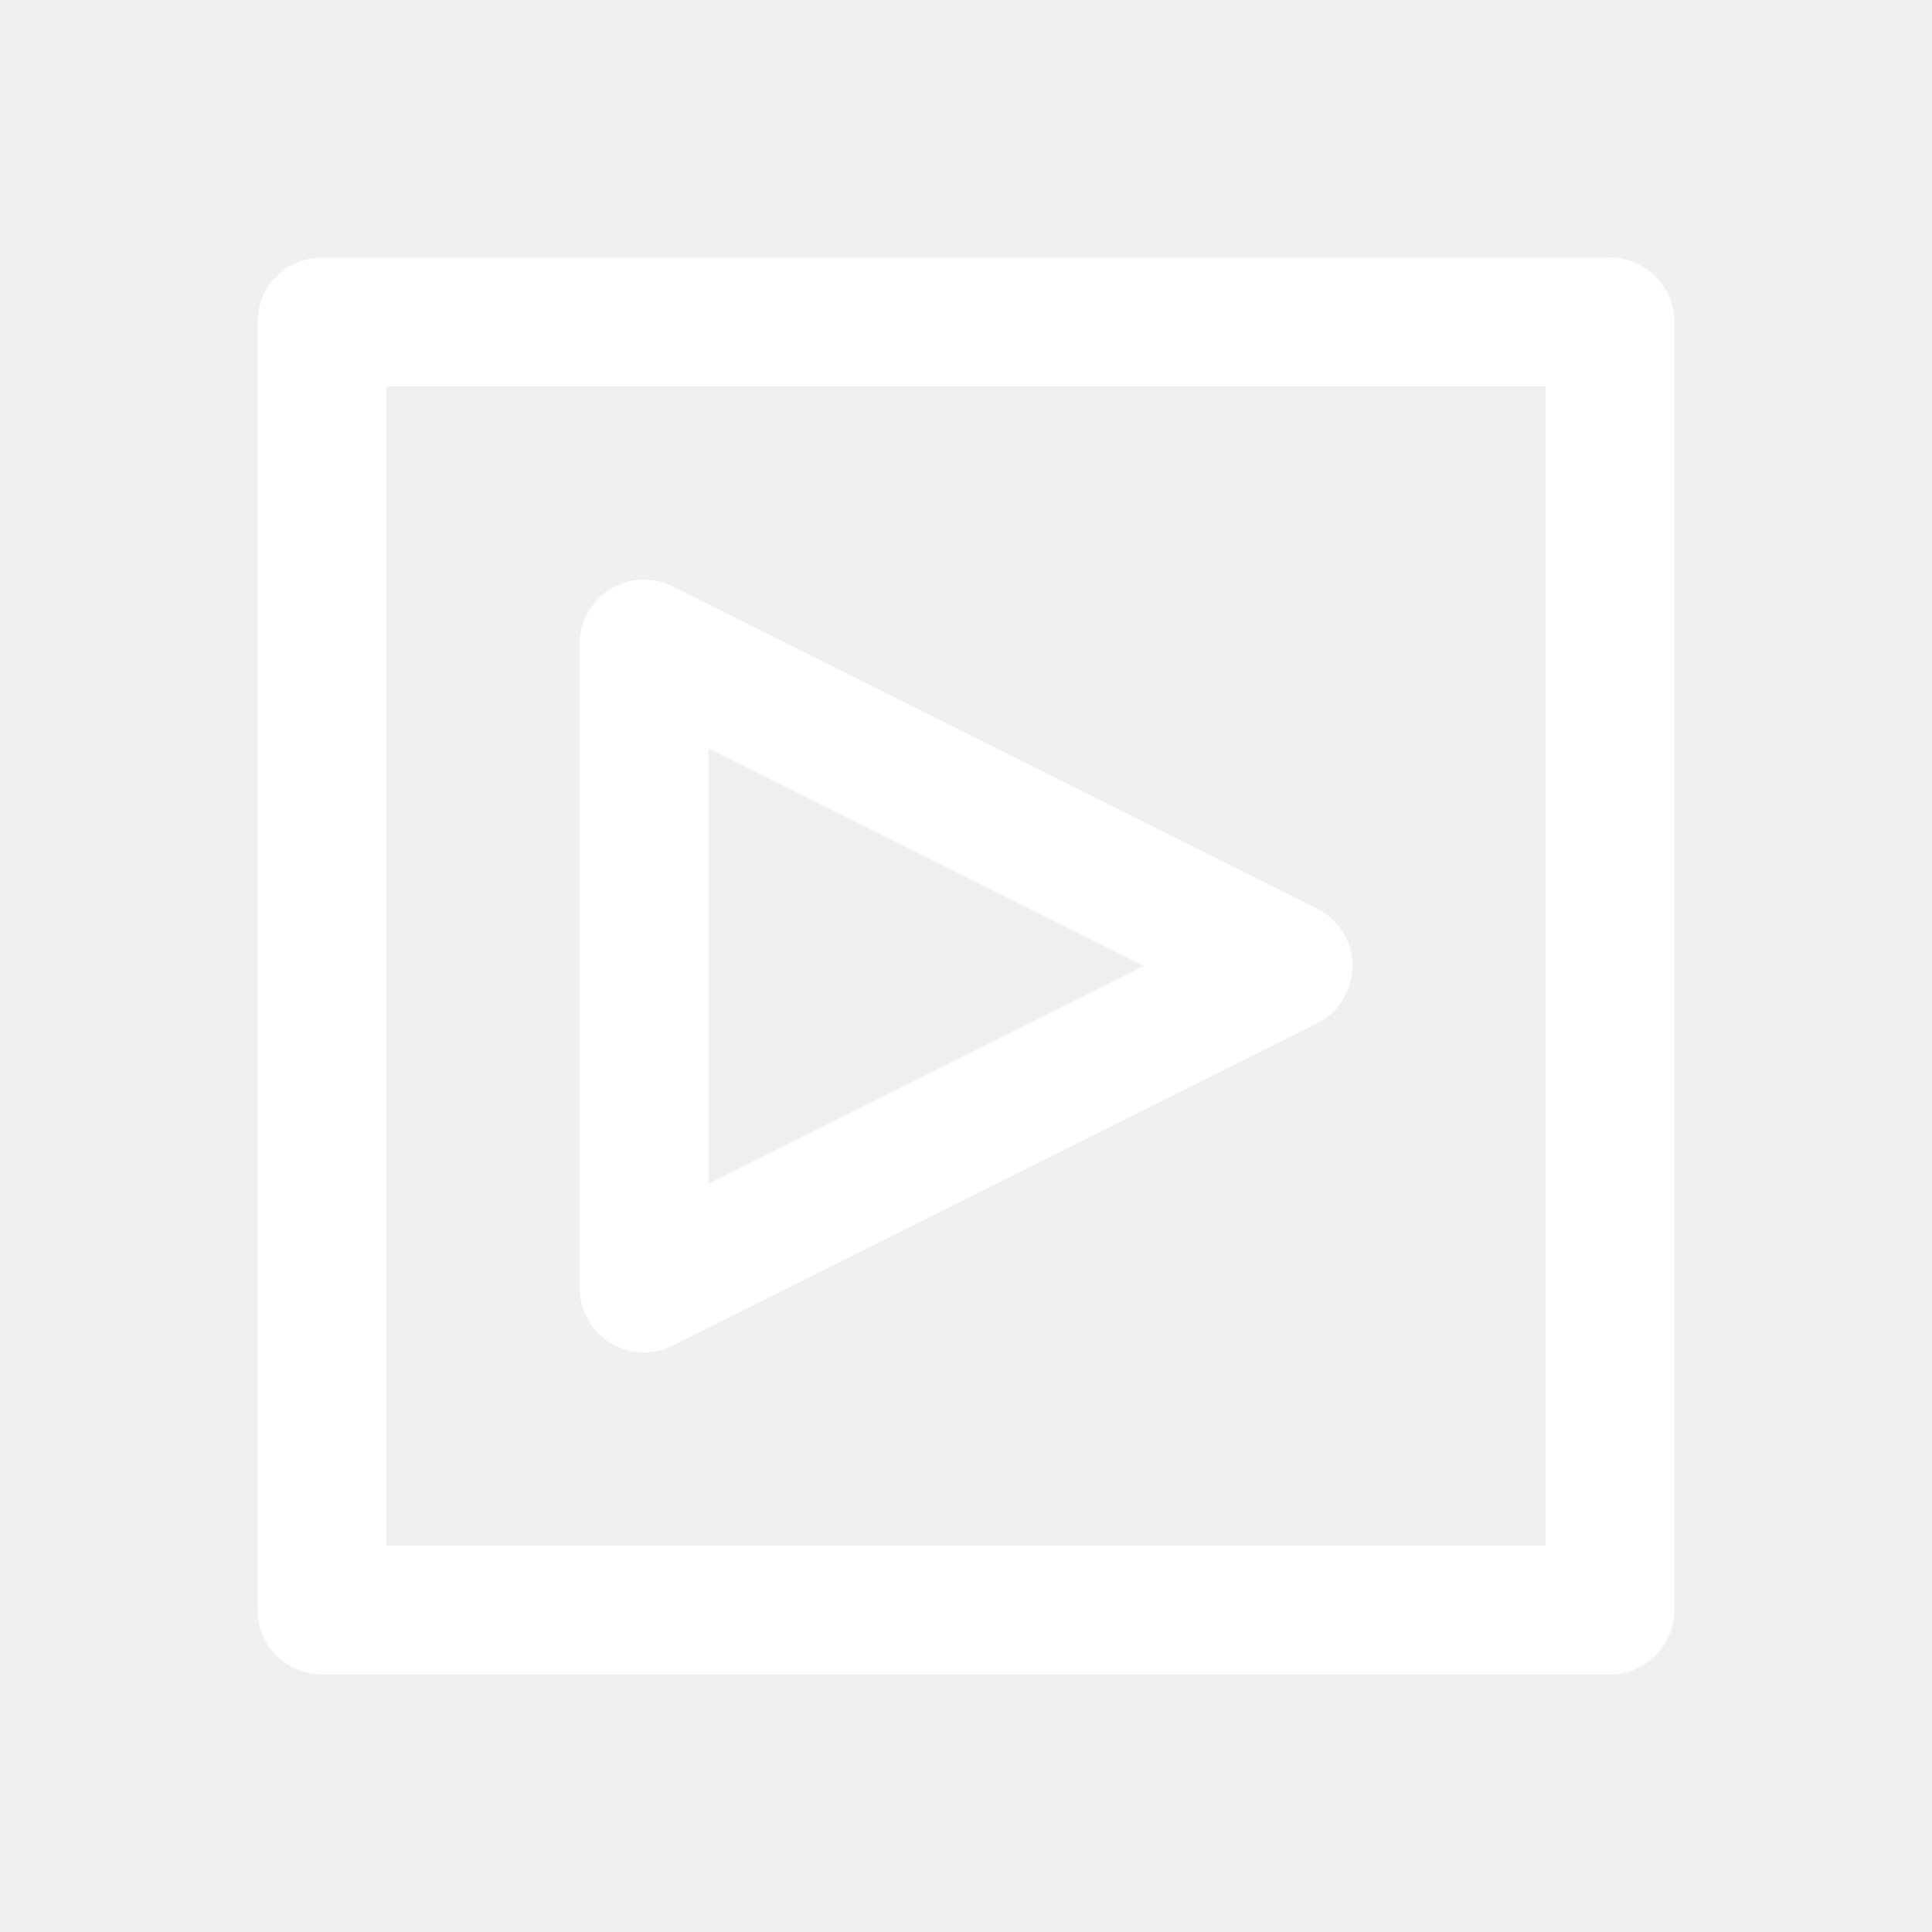
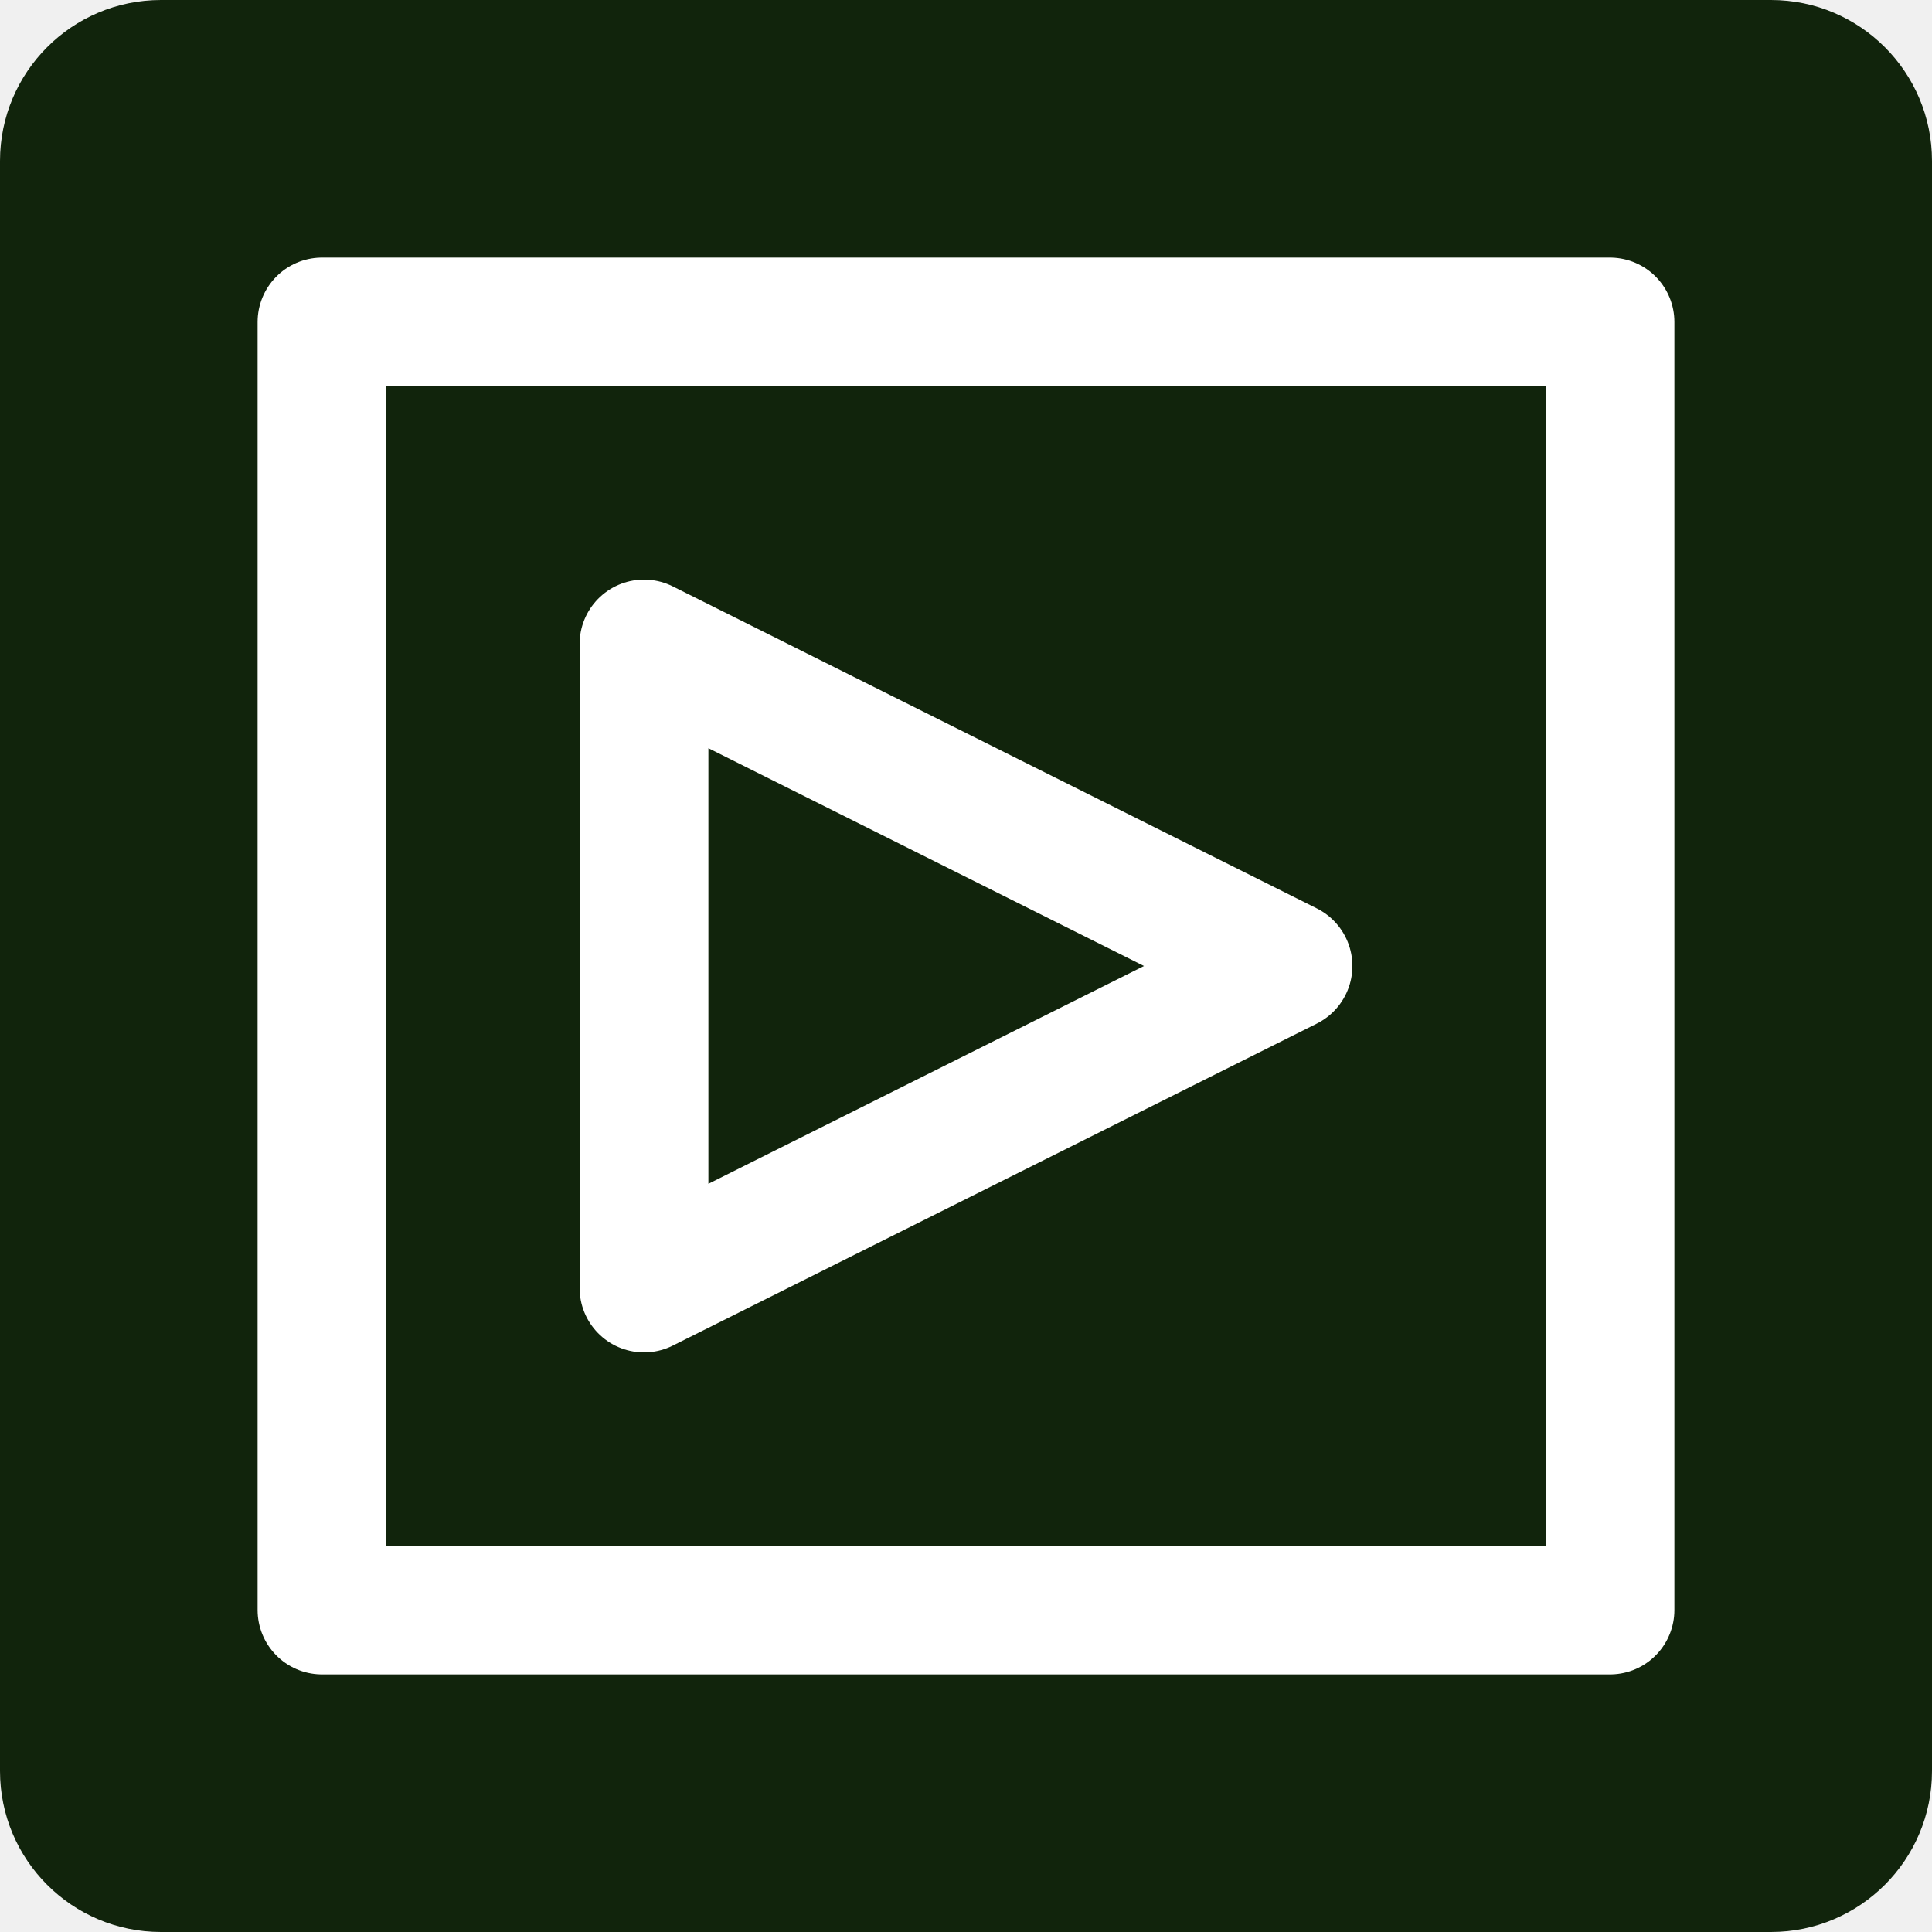
<svg xmlns="http://www.w3.org/2000/svg" viewBox="0 0 30 30" stroke-linecap="round" stroke-linejoin="round" stroke-width="2" stroke="white">
+   <rect width="30" height="30" ry="2.5" rx="2.5" style="fill:#11240C;stroke-width:0;" />
  <polyline points="5,5 5,25 25,25 25,5 5,5" fill="transparent" />
  <polyline points="10,10 20,15 10,20 10,10" fill="transparent" />
</svg>
